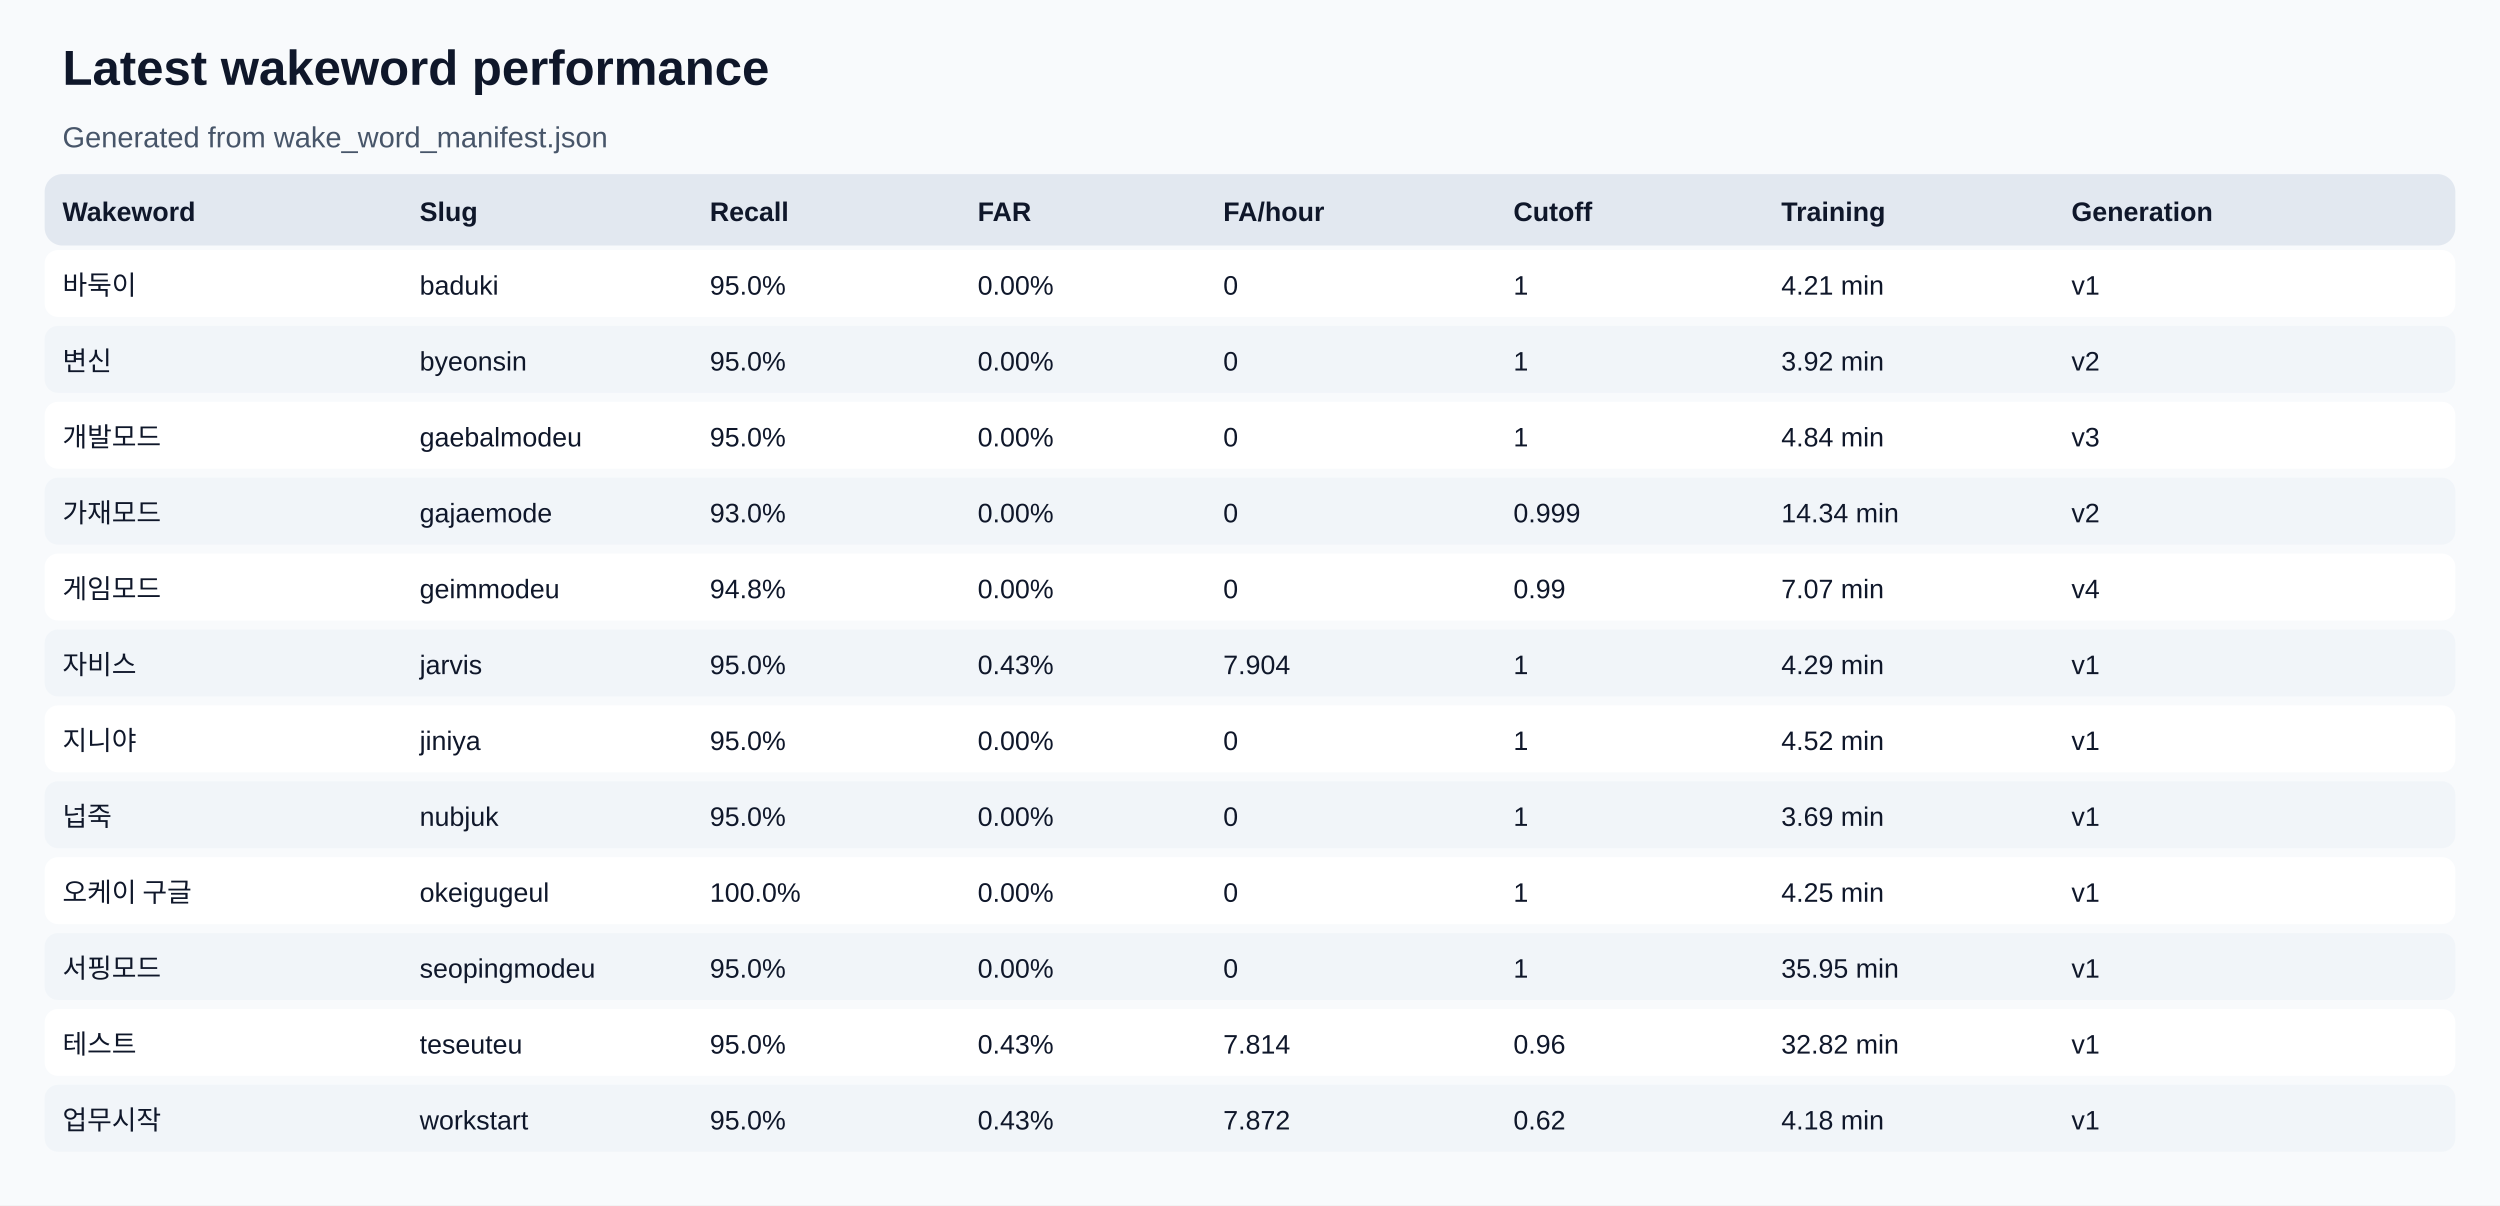
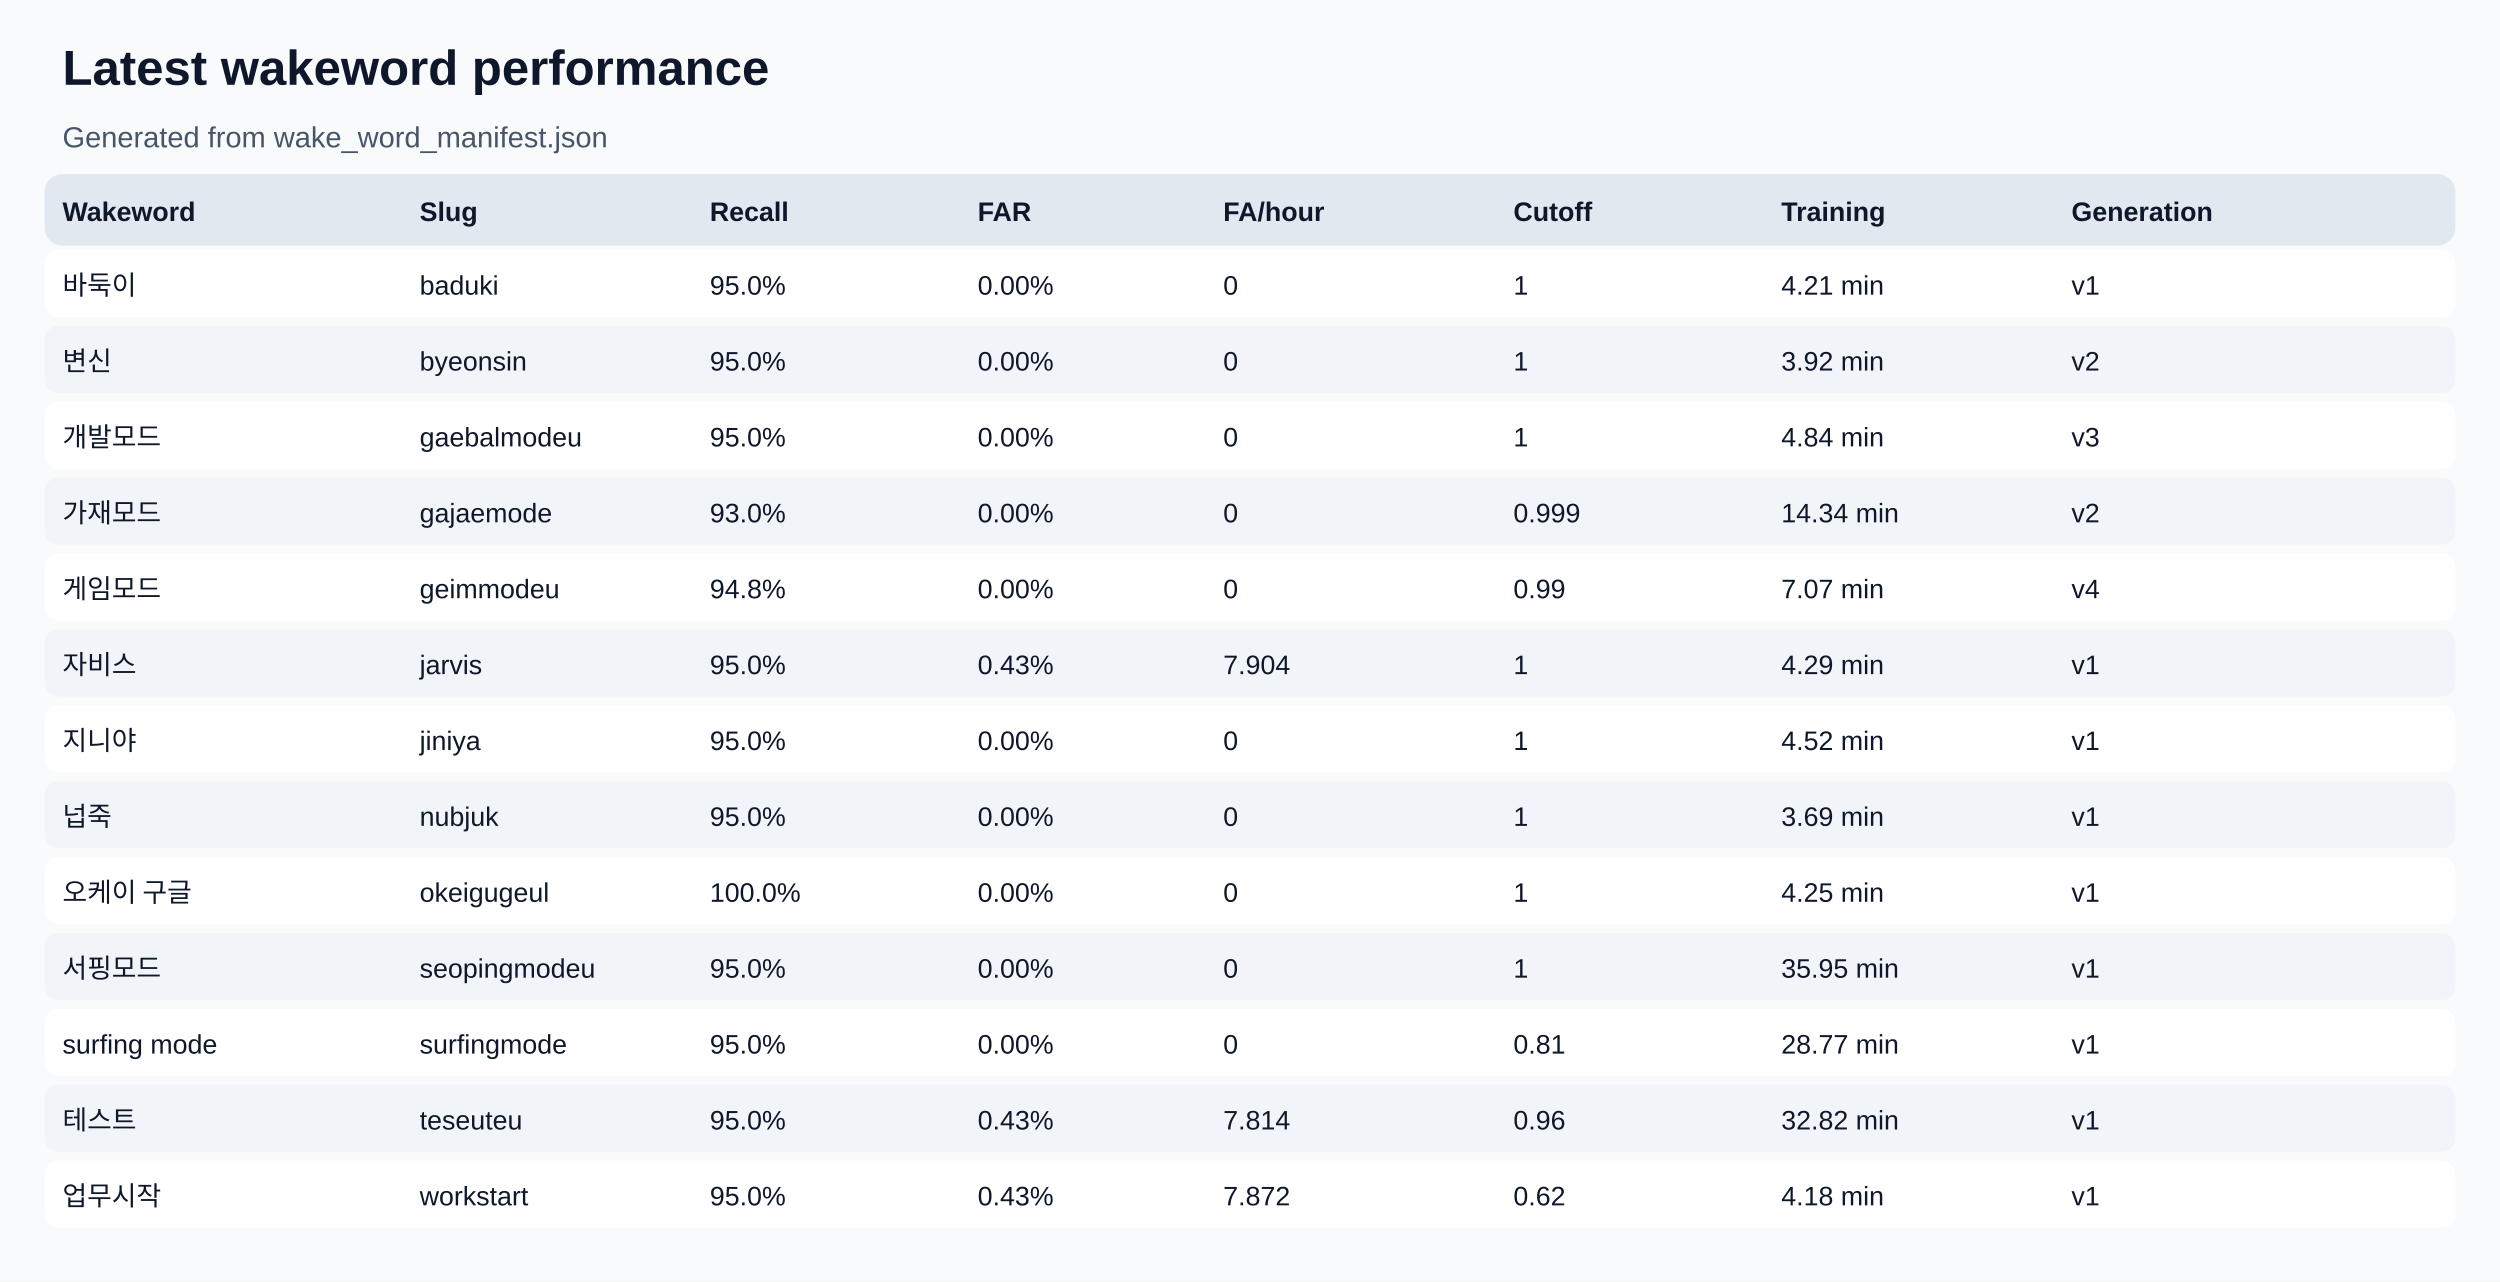
- <svg xmlns="http://www.w3.org/2000/svg" width="1120" height="540" viewBox="0 0 1120 540" role="img" aria-labelledby="title desc">
+ <svg xmlns="http://www.w3.org/2000/svg" width="1120" height="574" viewBox="0 0 1120 574" role="img" aria-labelledby="title desc">
  <rect width="100%" height="100%" fill="#f8fafc" />
  <text x="28" y="38" font-family="Arial, sans-serif" font-size="22" font-weight="700" fill="#0f172a">Latest wakeword performance</text>
  <text x="28" y="66" font-family="Arial, sans-serif" font-size="13" fill="#475569">Generated from wake_word_manifest.json</text>
  <rect x="20" y="78" width="1080" height="32" rx="8" fill="#e2e8f0" />
  <text x="28" y="99" font-family="Arial, sans-serif" font-size="12" font-weight="700" fill="#0f172a">Wakeword</text>
  <text x="188" y="99" font-family="Arial, sans-serif" font-size="12" font-weight="700" fill="#0f172a">Slug</text>
  <text x="318" y="99" font-family="Arial, sans-serif" font-size="12" font-weight="700" fill="#0f172a">Recall</text>
  <text x="438" y="99" font-family="Arial, sans-serif" font-size="12" font-weight="700" fill="#0f172a">FAR</text>
  <text x="548" y="99" font-family="Arial, sans-serif" font-size="12" font-weight="700" fill="#0f172a">FA/hour</text>
  <text x="678" y="99" font-family="Arial, sans-serif" font-size="12" font-weight="700" fill="#0f172a">Cutoff</text>
  <text x="798" y="99" font-family="Arial, sans-serif" font-size="12" font-weight="700" fill="#0f172a">Training</text>
  <text x="928" y="99" font-family="Arial, sans-serif" font-size="12" font-weight="700" fill="#0f172a">Generation</text>
  <rect x="20" y="112" width="1080" height="30" rx="6" fill="#ffffff" />
  <text x="28" y="132" font-family="Arial, sans-serif" font-size="12" font-weight="400" fill="#0f172a">바둑이</text>
  <text x="188" y="132" font-family="Arial, sans-serif" font-size="12" font-weight="400" fill="#0f172a">baduki</text>
  <text x="318" y="132" font-family="Arial, sans-serif" font-size="12" font-weight="400" fill="#0f172a">95.0%</text>
  <text x="438" y="132" font-family="Arial, sans-serif" font-size="12" font-weight="400" fill="#0f172a">0.00%</text>
  <text x="548" y="132" font-family="Arial, sans-serif" font-size="12" font-weight="400" fill="#0f172a">0</text>
  <text x="678" y="132" font-family="Arial, sans-serif" font-size="12" font-weight="400" fill="#0f172a">1</text>
  <text x="798" y="132" font-family="Arial, sans-serif" font-size="12" font-weight="400" fill="#0f172a">4.21 min</text>
  <text x="928" y="132" font-family="Arial, sans-serif" font-size="12" font-weight="400" fill="#0f172a">v1</text>
  <rect x="20" y="146" width="1080" height="30" rx="6" fill="#f1f5f9" />
  <text x="28" y="166" font-family="Arial, sans-serif" font-size="12" font-weight="400" fill="#0f172a">변신</text>
  <text x="188" y="166" font-family="Arial, sans-serif" font-size="12" font-weight="400" fill="#0f172a">byeonsin</text>
  <text x="318" y="166" font-family="Arial, sans-serif" font-size="12" font-weight="400" fill="#0f172a">95.0%</text>
  <text x="438" y="166" font-family="Arial, sans-serif" font-size="12" font-weight="400" fill="#0f172a">0.00%</text>
  <text x="548" y="166" font-family="Arial, sans-serif" font-size="12" font-weight="400" fill="#0f172a">0</text>
  <text x="678" y="166" font-family="Arial, sans-serif" font-size="12" font-weight="400" fill="#0f172a">1</text>
  <text x="798" y="166" font-family="Arial, sans-serif" font-size="12" font-weight="400" fill="#0f172a">3.92 min</text>
  <text x="928" y="166" font-family="Arial, sans-serif" font-size="12" font-weight="400" fill="#0f172a">v2</text>
  <rect x="20" y="180" width="1080" height="30" rx="6" fill="#ffffff" />
  <text x="28" y="200" font-family="Arial, sans-serif" font-size="12" font-weight="400" fill="#0f172a">개발모드</text>
  <text x="188" y="200" font-family="Arial, sans-serif" font-size="12" font-weight="400" fill="#0f172a">gaebalmodeu</text>
  <text x="318" y="200" font-family="Arial, sans-serif" font-size="12" font-weight="400" fill="#0f172a">95.0%</text>
  <text x="438" y="200" font-family="Arial, sans-serif" font-size="12" font-weight="400" fill="#0f172a">0.00%</text>
  <text x="548" y="200" font-family="Arial, sans-serif" font-size="12" font-weight="400" fill="#0f172a">0</text>
  <text x="678" y="200" font-family="Arial, sans-serif" font-size="12" font-weight="400" fill="#0f172a">1</text>
  <text x="798" y="200" font-family="Arial, sans-serif" font-size="12" font-weight="400" fill="#0f172a">4.84 min</text>
  <text x="928" y="200" font-family="Arial, sans-serif" font-size="12" font-weight="400" fill="#0f172a">v3</text>
  <rect x="20" y="214" width="1080" height="30" rx="6" fill="#f1f5f9" />
  <text x="28" y="234" font-family="Arial, sans-serif" font-size="12" font-weight="400" fill="#0f172a">가재모드</text>
  <text x="188" y="234" font-family="Arial, sans-serif" font-size="12" font-weight="400" fill="#0f172a">gajaemode</text>
  <text x="318" y="234" font-family="Arial, sans-serif" font-size="12" font-weight="400" fill="#0f172a">93.0%</text>
  <text x="438" y="234" font-family="Arial, sans-serif" font-size="12" font-weight="400" fill="#0f172a">0.00%</text>
  <text x="548" y="234" font-family="Arial, sans-serif" font-size="12" font-weight="400" fill="#0f172a">0</text>
  <text x="678" y="234" font-family="Arial, sans-serif" font-size="12" font-weight="400" fill="#0f172a">0.999</text>
  <text x="798" y="234" font-family="Arial, sans-serif" font-size="12" font-weight="400" fill="#0f172a">14.34 min</text>
  <text x="928" y="234" font-family="Arial, sans-serif" font-size="12" font-weight="400" fill="#0f172a">v2</text>
  <rect x="20" y="248" width="1080" height="30" rx="6" fill="#ffffff" />
  <text x="28" y="268" font-family="Arial, sans-serif" font-size="12" font-weight="400" fill="#0f172a">게임모드</text>
  <text x="188" y="268" font-family="Arial, sans-serif" font-size="12" font-weight="400" fill="#0f172a">geimmodeu</text>
  <text x="318" y="268" font-family="Arial, sans-serif" font-size="12" font-weight="400" fill="#0f172a">94.8%</text>
  <text x="438" y="268" font-family="Arial, sans-serif" font-size="12" font-weight="400" fill="#0f172a">0.00%</text>
  <text x="548" y="268" font-family="Arial, sans-serif" font-size="12" font-weight="400" fill="#0f172a">0</text>
  <text x="678" y="268" font-family="Arial, sans-serif" font-size="12" font-weight="400" fill="#0f172a">0.99</text>
  <text x="798" y="268" font-family="Arial, sans-serif" font-size="12" font-weight="400" fill="#0f172a">7.07 min</text>
  <text x="928" y="268" font-family="Arial, sans-serif" font-size="12" font-weight="400" fill="#0f172a">v4</text>
  <rect x="20" y="282" width="1080" height="30" rx="6" fill="#f1f5f9" />
  <text x="28" y="302" font-family="Arial, sans-serif" font-size="12" font-weight="400" fill="#0f172a">자비스</text>
  <text x="188" y="302" font-family="Arial, sans-serif" font-size="12" font-weight="400" fill="#0f172a">jarvis</text>
  <text x="318" y="302" font-family="Arial, sans-serif" font-size="12" font-weight="400" fill="#0f172a">95.0%</text>
  <text x="438" y="302" font-family="Arial, sans-serif" font-size="12" font-weight="400" fill="#0f172a">0.43%</text>
  <text x="548" y="302" font-family="Arial, sans-serif" font-size="12" font-weight="400" fill="#0f172a">7.904</text>
  <text x="678" y="302" font-family="Arial, sans-serif" font-size="12" font-weight="400" fill="#0f172a">1</text>
  <text x="798" y="302" font-family="Arial, sans-serif" font-size="12" font-weight="400" fill="#0f172a">4.29 min</text>
  <text x="928" y="302" font-family="Arial, sans-serif" font-size="12" font-weight="400" fill="#0f172a">v1</text>
  <rect x="20" y="316" width="1080" height="30" rx="6" fill="#ffffff" />
  <text x="28" y="336" font-family="Arial, sans-serif" font-size="12" font-weight="400" fill="#0f172a">지니야</text>
  <text x="188" y="336" font-family="Arial, sans-serif" font-size="12" font-weight="400" fill="#0f172a">jiniya</text>
  <text x="318" y="336" font-family="Arial, sans-serif" font-size="12" font-weight="400" fill="#0f172a">95.0%</text>
  <text x="438" y="336" font-family="Arial, sans-serif" font-size="12" font-weight="400" fill="#0f172a">0.00%</text>
  <text x="548" y="336" font-family="Arial, sans-serif" font-size="12" font-weight="400" fill="#0f172a">0</text>
  <text x="678" y="336" font-family="Arial, sans-serif" font-size="12" font-weight="400" fill="#0f172a">1</text>
  <text x="798" y="336" font-family="Arial, sans-serif" font-size="12" font-weight="400" fill="#0f172a">4.52 min</text>
  <text x="928" y="336" font-family="Arial, sans-serif" font-size="12" font-weight="400" fill="#0f172a">v1</text>
  <rect x="20" y="350" width="1080" height="30" rx="6" fill="#f1f5f9" />
  <text x="28" y="370" font-family="Arial, sans-serif" font-size="12" font-weight="400" fill="#0f172a">넙죽</text>
  <text x="188" y="370" font-family="Arial, sans-serif" font-size="12" font-weight="400" fill="#0f172a">nubjuk</text>
  <text x="318" y="370" font-family="Arial, sans-serif" font-size="12" font-weight="400" fill="#0f172a">95.0%</text>
  <text x="438" y="370" font-family="Arial, sans-serif" font-size="12" font-weight="400" fill="#0f172a">0.00%</text>
  <text x="548" y="370" font-family="Arial, sans-serif" font-size="12" font-weight="400" fill="#0f172a">0</text>
  <text x="678" y="370" font-family="Arial, sans-serif" font-size="12" font-weight="400" fill="#0f172a">1</text>
  <text x="798" y="370" font-family="Arial, sans-serif" font-size="12" font-weight="400" fill="#0f172a">3.69 min</text>
  <text x="928" y="370" font-family="Arial, sans-serif" font-size="12" font-weight="400" fill="#0f172a">v1</text>
  <rect x="20" y="384" width="1080" height="30" rx="6" fill="#ffffff" />
  <text x="28" y="404" font-family="Arial, sans-serif" font-size="12" font-weight="400" fill="#0f172a">오케이 구글</text>
  <text x="188" y="404" font-family="Arial, sans-serif" font-size="12" font-weight="400" fill="#0f172a">okeigugeul</text>
  <text x="318" y="404" font-family="Arial, sans-serif" font-size="12" font-weight="400" fill="#0f172a">100.0%</text>
  <text x="438" y="404" font-family="Arial, sans-serif" font-size="12" font-weight="400" fill="#0f172a">0.00%</text>
  <text x="548" y="404" font-family="Arial, sans-serif" font-size="12" font-weight="400" fill="#0f172a">0</text>
  <text x="678" y="404" font-family="Arial, sans-serif" font-size="12" font-weight="400" fill="#0f172a">1</text>
  <text x="798" y="404" font-family="Arial, sans-serif" font-size="12" font-weight="400" fill="#0f172a">4.25 min</text>
  <text x="928" y="404" font-family="Arial, sans-serif" font-size="12" font-weight="400" fill="#0f172a">v1</text>
  <rect x="20" y="418" width="1080" height="30" rx="6" fill="#f1f5f9" />
  <text x="28" y="438" font-family="Arial, sans-serif" font-size="12" font-weight="400" fill="#0f172a">서핑모드</text>
  <text x="188" y="438" font-family="Arial, sans-serif" font-size="12" font-weight="400" fill="#0f172a">seopingmodeu</text>
  <text x="318" y="438" font-family="Arial, sans-serif" font-size="12" font-weight="400" fill="#0f172a">95.0%</text>
  <text x="438" y="438" font-family="Arial, sans-serif" font-size="12" font-weight="400" fill="#0f172a">0.00%</text>
  <text x="548" y="438" font-family="Arial, sans-serif" font-size="12" font-weight="400" fill="#0f172a">0</text>
  <text x="678" y="438" font-family="Arial, sans-serif" font-size="12" font-weight="400" fill="#0f172a">1</text>
  <text x="798" y="438" font-family="Arial, sans-serif" font-size="12" font-weight="400" fill="#0f172a">35.95 min</text>
  <text x="928" y="438" font-family="Arial, sans-serif" font-size="12" font-weight="400" fill="#0f172a">v1</text>
  <rect x="20" y="452" width="1080" height="30" rx="6" fill="#ffffff" />
-   <text x="28" y="472" font-family="Arial, sans-serif" font-size="12" font-weight="400" fill="#0f172a">테스트</text>
-   <text x="188" y="472" font-family="Arial, sans-serif" font-size="12" font-weight="400" fill="#0f172a">teseuteu</text>
+   <text x="28" y="472" font-family="Arial, sans-serif" font-size="12" font-weight="400" fill="#0f172a">surfing mode</text>
+   <text x="188" y="472" font-family="Arial, sans-serif" font-size="12" font-weight="400" fill="#0f172a">surfingmode</text>
  <text x="318" y="472" font-family="Arial, sans-serif" font-size="12" font-weight="400" fill="#0f172a">95.0%</text>
-   <text x="438" y="472" font-family="Arial, sans-serif" font-size="12" font-weight="400" fill="#0f172a">0.43%</text>
-   <text x="548" y="472" font-family="Arial, sans-serif" font-size="12" font-weight="400" fill="#0f172a">7.814</text>
-   <text x="678" y="472" font-family="Arial, sans-serif" font-size="12" font-weight="400" fill="#0f172a">0.96</text>
-   <text x="798" y="472" font-family="Arial, sans-serif" font-size="12" font-weight="400" fill="#0f172a">32.82 min</text>
+   <text x="438" y="472" font-family="Arial, sans-serif" font-size="12" font-weight="400" fill="#0f172a">0.00%</text>
+   <text x="548" y="472" font-family="Arial, sans-serif" font-size="12" font-weight="400" fill="#0f172a">0</text>
+   <text x="678" y="472" font-family="Arial, sans-serif" font-size="12" font-weight="400" fill="#0f172a">0.81</text>
+   <text x="798" y="472" font-family="Arial, sans-serif" font-size="12" font-weight="400" fill="#0f172a">28.77 min</text>
  <text x="928" y="472" font-family="Arial, sans-serif" font-size="12" font-weight="400" fill="#0f172a">v1</text>
  <rect x="20" y="486" width="1080" height="30" rx="6" fill="#f1f5f9" />
-   <text x="28" y="506" font-family="Arial, sans-serif" font-size="12" font-weight="400" fill="#0f172a">업무시작</text>
-   <text x="188" y="506" font-family="Arial, sans-serif" font-size="12" font-weight="400" fill="#0f172a">workstart</text>
+   <text x="28" y="506" font-family="Arial, sans-serif" font-size="12" font-weight="400" fill="#0f172a">테스트</text>
+   <text x="188" y="506" font-family="Arial, sans-serif" font-size="12" font-weight="400" fill="#0f172a">teseuteu</text>
  <text x="318" y="506" font-family="Arial, sans-serif" font-size="12" font-weight="400" fill="#0f172a">95.0%</text>
  <text x="438" y="506" font-family="Arial, sans-serif" font-size="12" font-weight="400" fill="#0f172a">0.43%</text>
-   <text x="548" y="506" font-family="Arial, sans-serif" font-size="12" font-weight="400" fill="#0f172a">7.872</text>
-   <text x="678" y="506" font-family="Arial, sans-serif" font-size="12" font-weight="400" fill="#0f172a">0.62</text>
-   <text x="798" y="506" font-family="Arial, sans-serif" font-size="12" font-weight="400" fill="#0f172a">4.18 min</text>
+   <text x="548" y="506" font-family="Arial, sans-serif" font-size="12" font-weight="400" fill="#0f172a">7.814</text>
+   <text x="678" y="506" font-family="Arial, sans-serif" font-size="12" font-weight="400" fill="#0f172a">0.96</text>
+   <text x="798" y="506" font-family="Arial, sans-serif" font-size="12" font-weight="400" fill="#0f172a">32.82 min</text>
  <text x="928" y="506" font-family="Arial, sans-serif" font-size="12" font-weight="400" fill="#0f172a">v1</text>
+   <rect x="20" y="520" width="1080" height="30" rx="6" fill="#ffffff" />
+   <text x="28" y="540" font-family="Arial, sans-serif" font-size="12" font-weight="400" fill="#0f172a">업무시작</text>
+   <text x="188" y="540" font-family="Arial, sans-serif" font-size="12" font-weight="400" fill="#0f172a">workstart</text>
+   <text x="318" y="540" font-family="Arial, sans-serif" font-size="12" font-weight="400" fill="#0f172a">95.0%</text>
+   <text x="438" y="540" font-family="Arial, sans-serif" font-size="12" font-weight="400" fill="#0f172a">0.43%</text>
+   <text x="548" y="540" font-family="Arial, sans-serif" font-size="12" font-weight="400" fill="#0f172a">7.872</text>
+   <text x="678" y="540" font-family="Arial, sans-serif" font-size="12" font-weight="400" fill="#0f172a">0.62</text>
+   <text x="798" y="540" font-family="Arial, sans-serif" font-size="12" font-weight="400" fill="#0f172a">4.18 min</text>
+   <text x="928" y="540" font-family="Arial, sans-serif" font-size="12" font-weight="400" fill="#0f172a">v1</text>
</svg>
